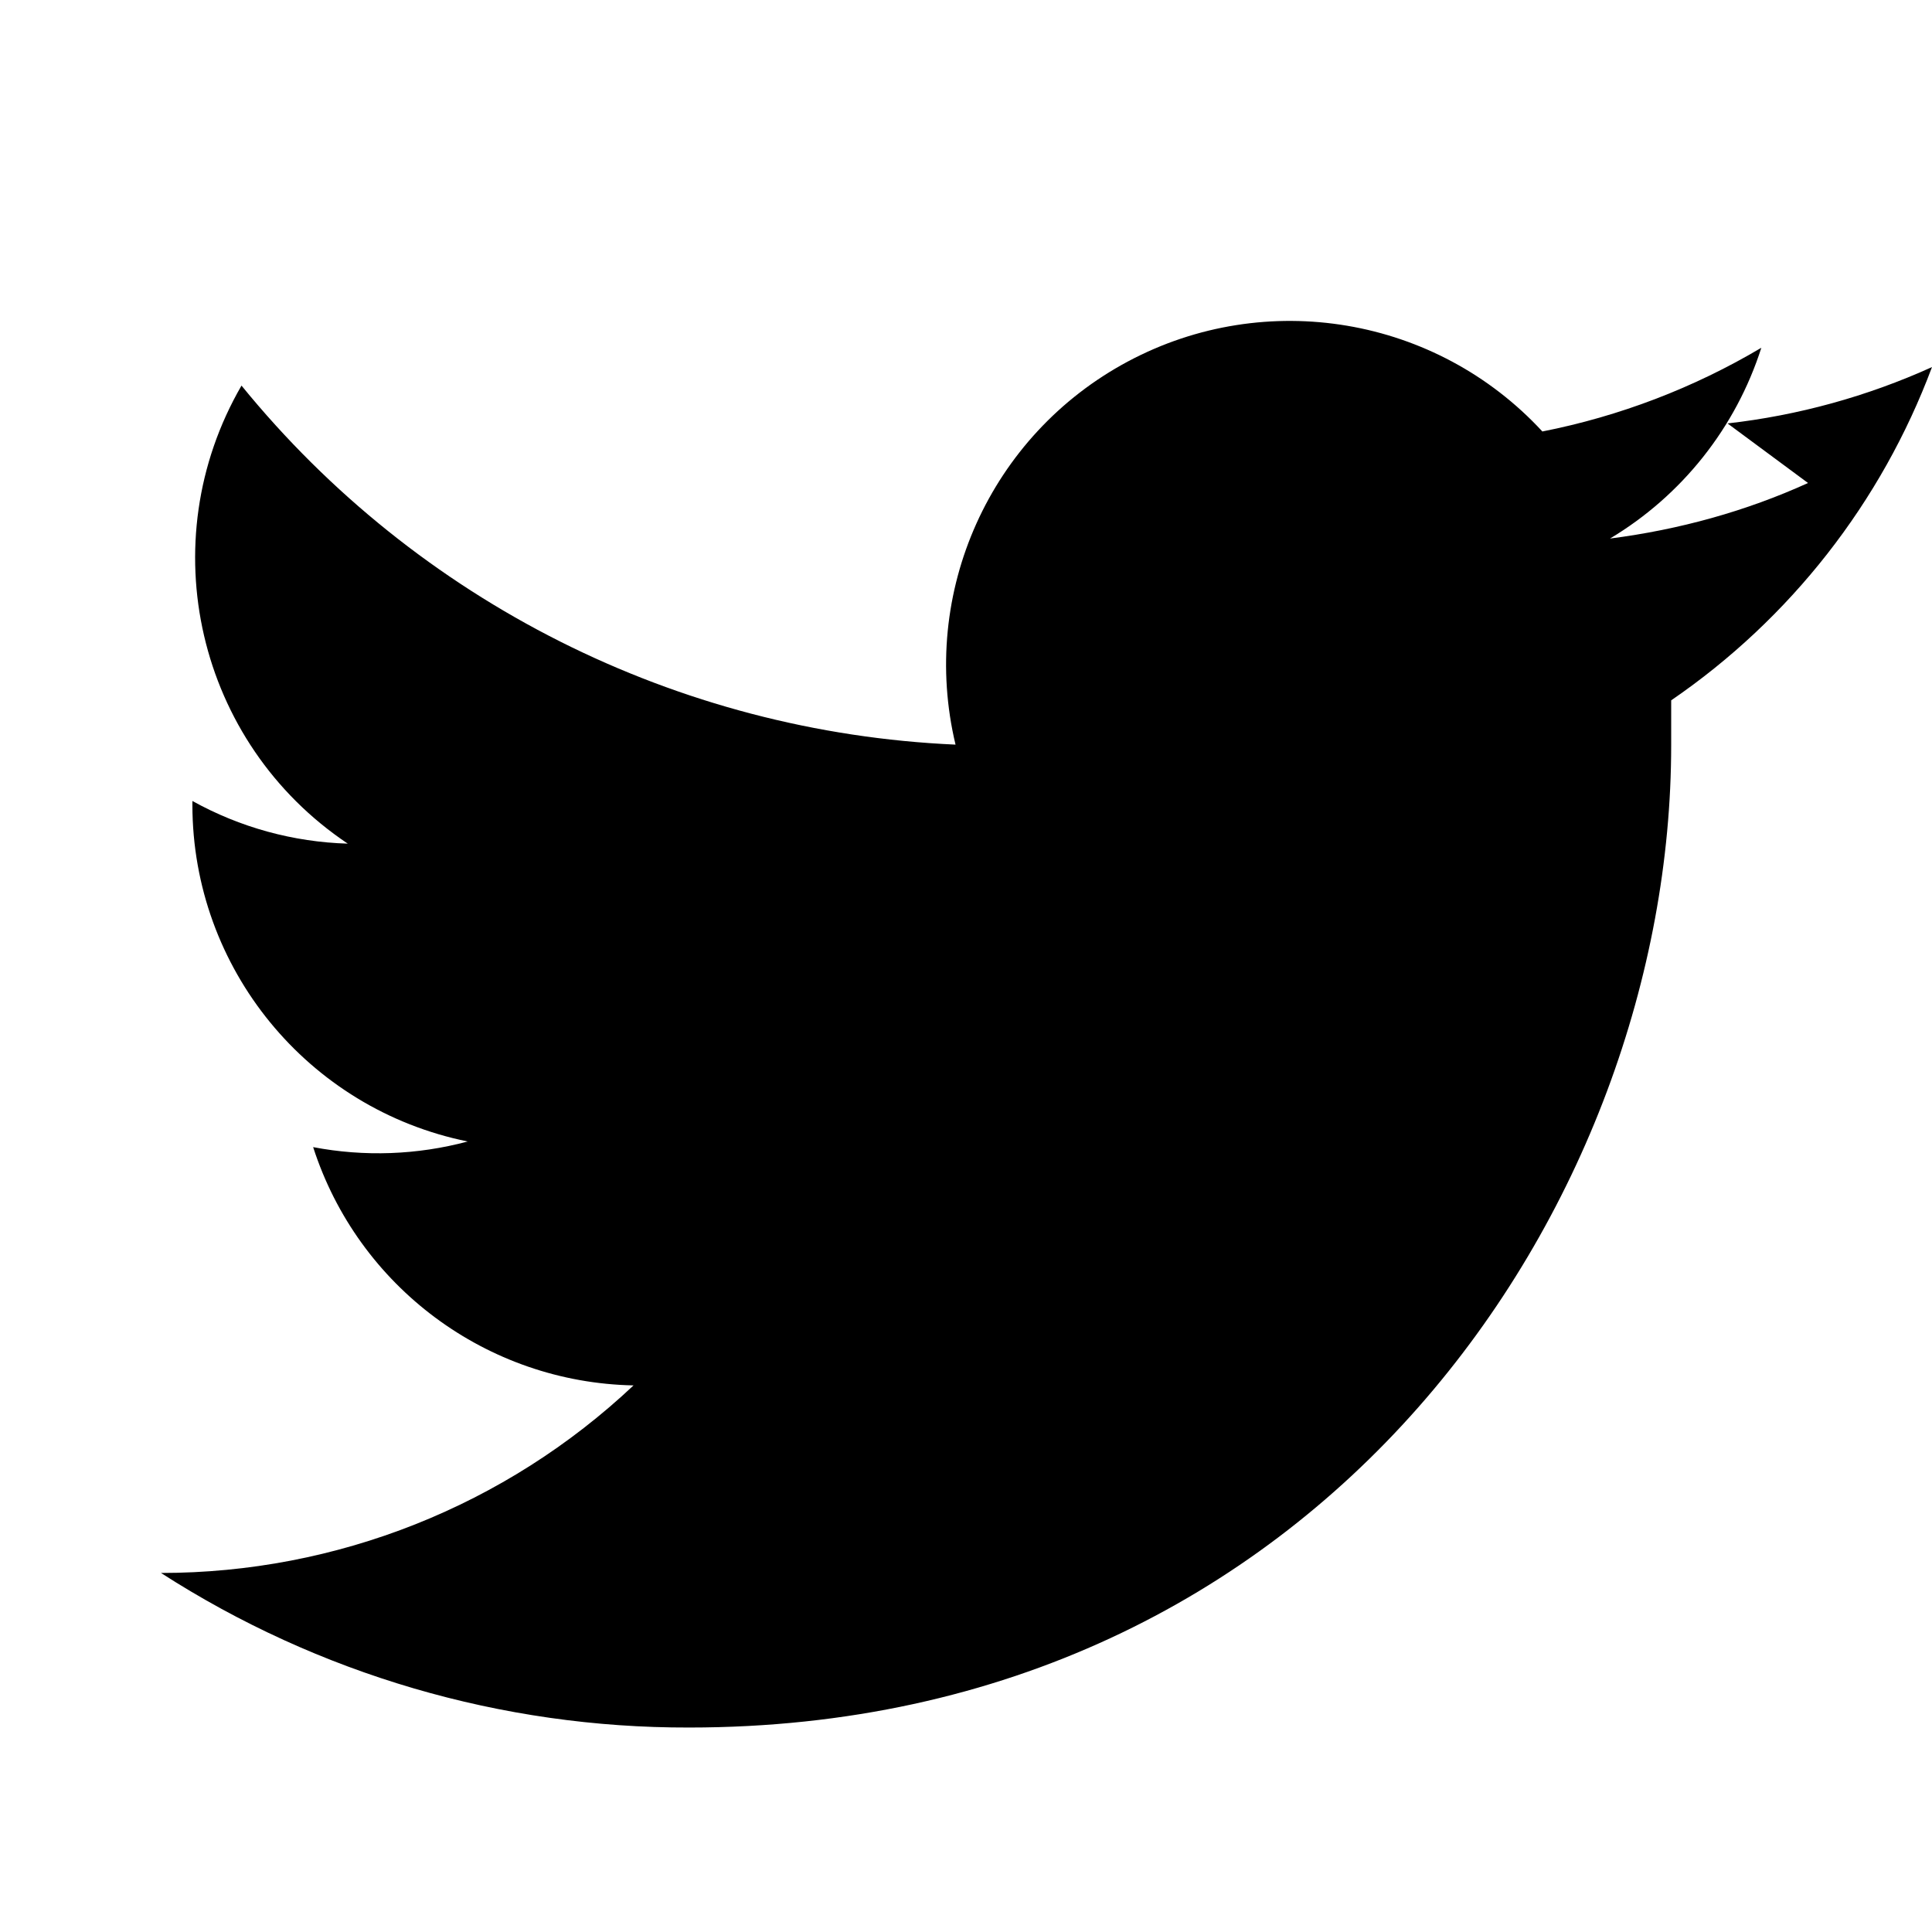
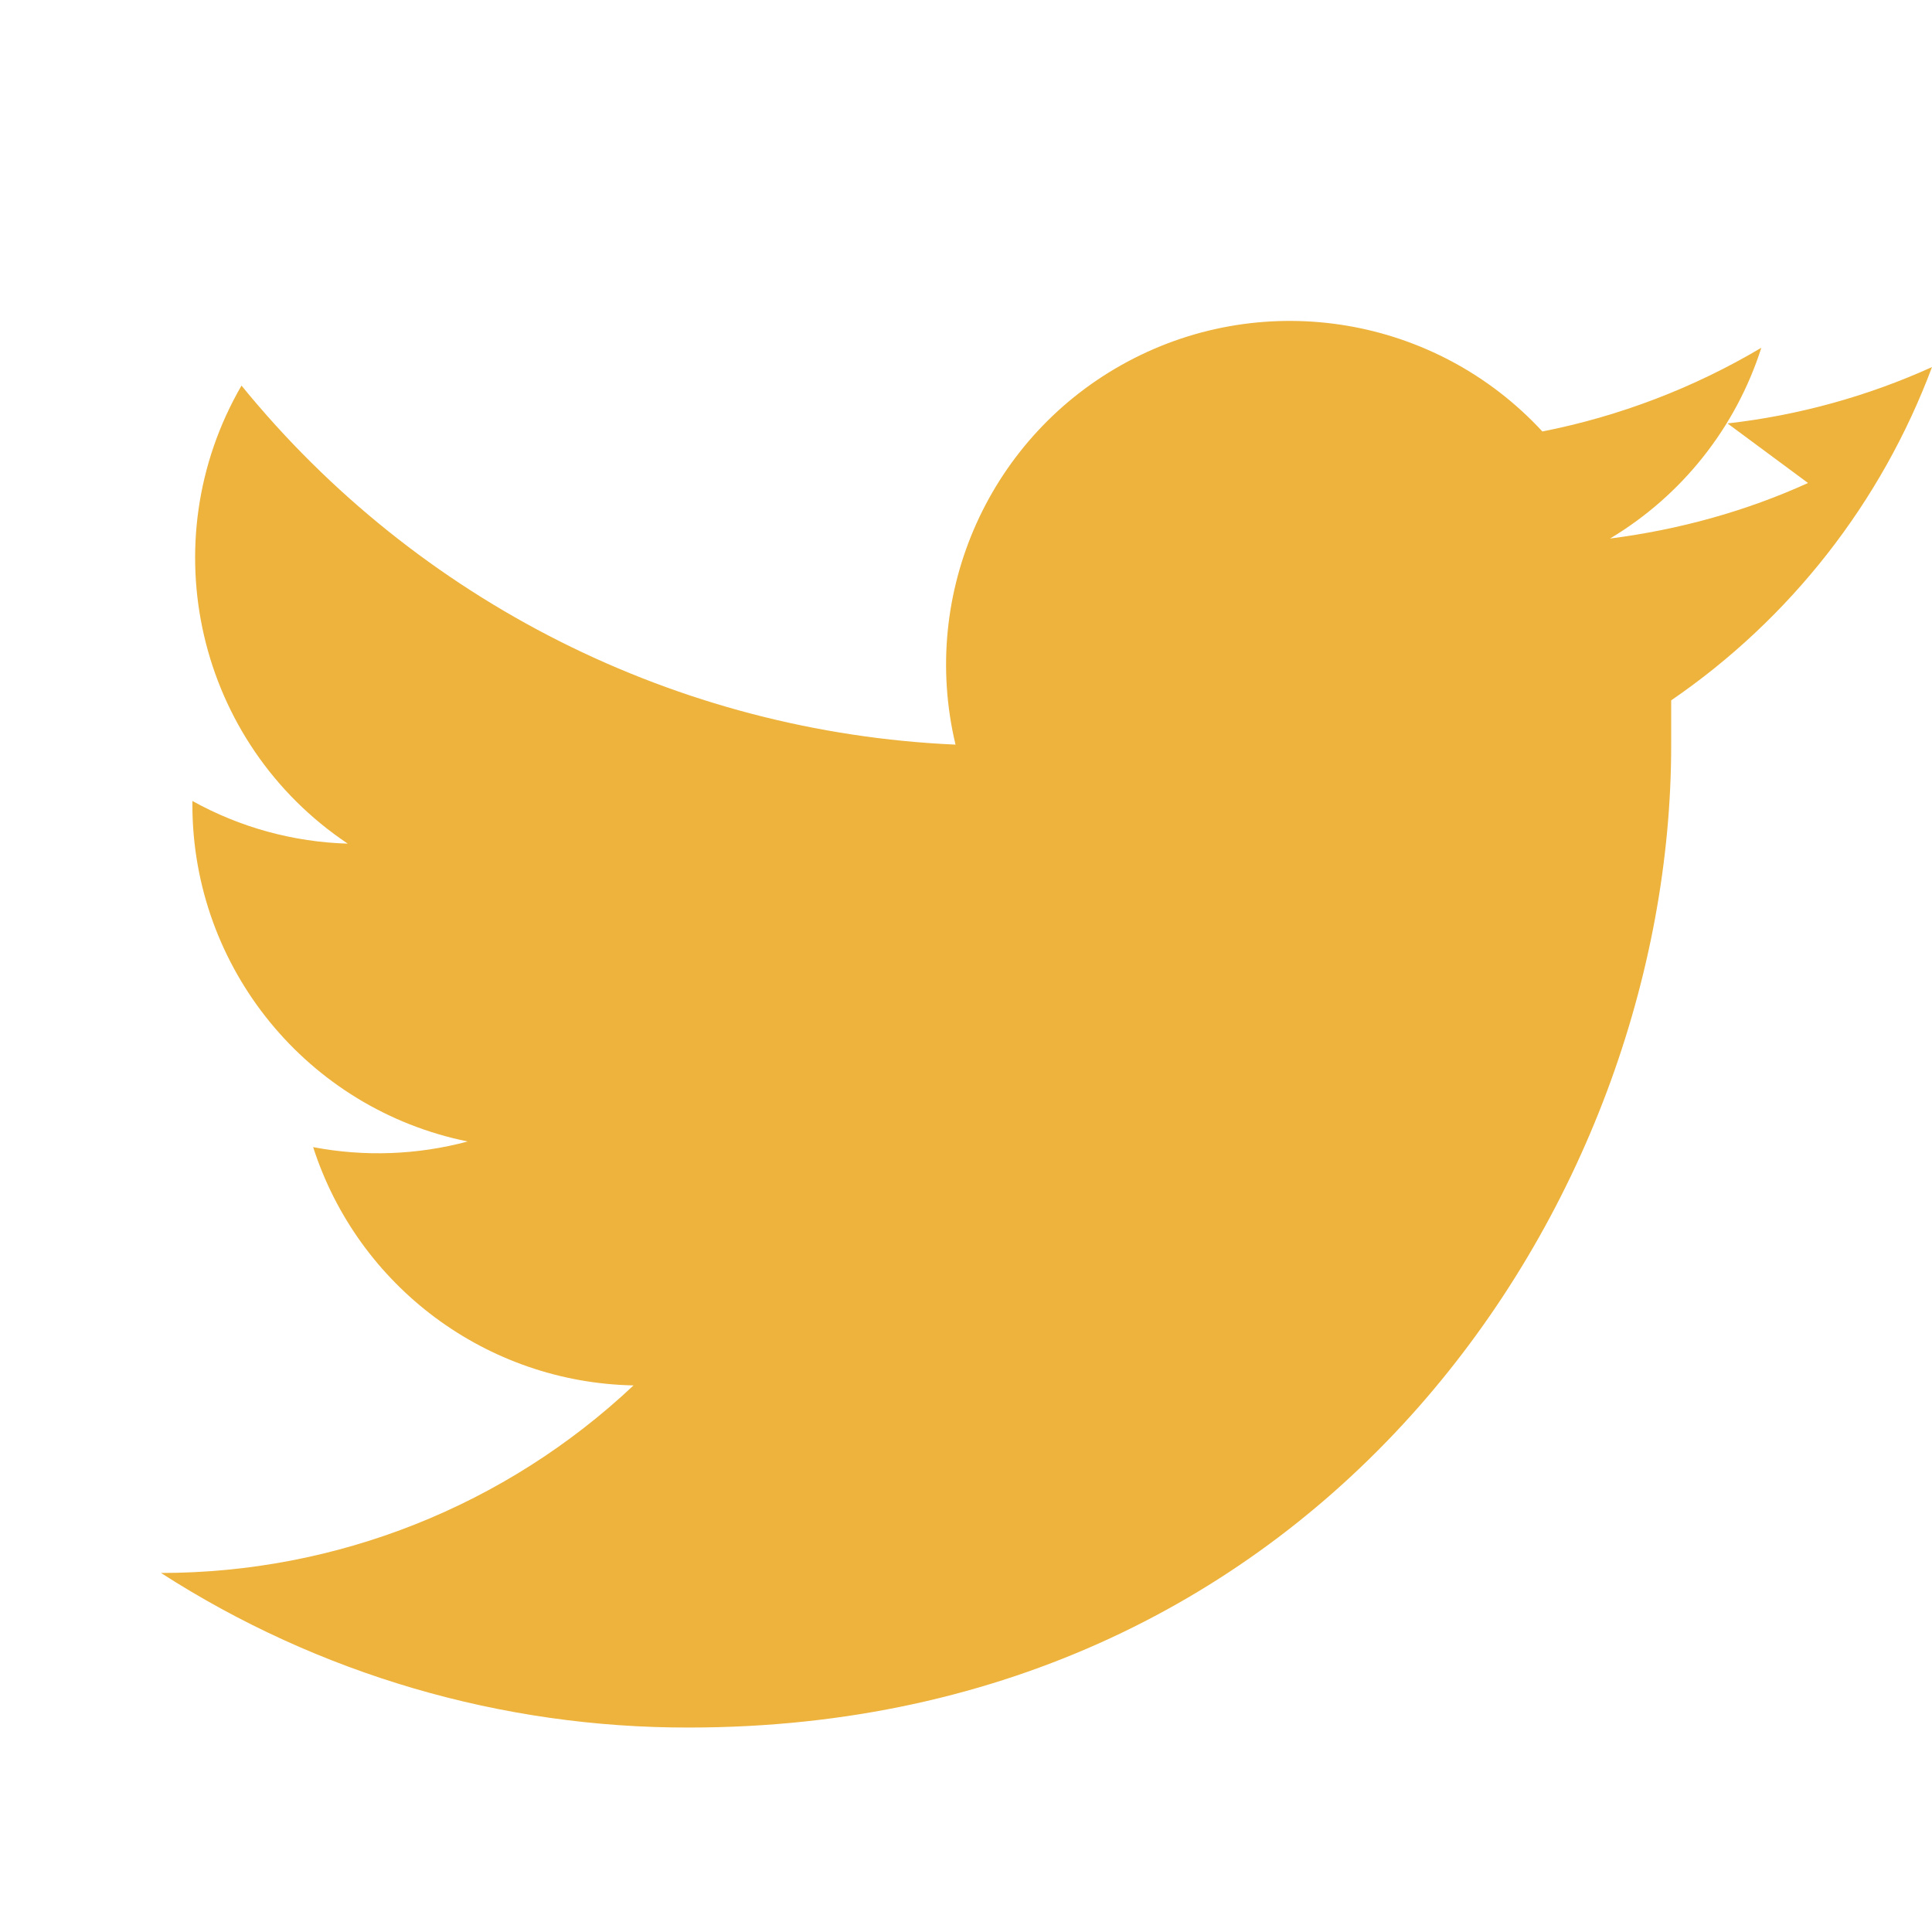
- <svg xmlns="http://www.w3.org/2000/svg" viewBox="0 0 24 24" class="text-amber-400" fill="currentColor">
+ <svg xmlns="http://www.w3.org/2000/svg" viewBox="0 0 24 24" fill="#EDB33C">
  <path d="M22.46 6c-.77.35-1.6.58-2.46.69a4.28 4.28 0 001.88-2.37 8.59 8.59 0 01-2.72 1.04 4.27 4.27 0 00-7.29 3.89A12.13 12.13 0 013 4.79a4.27 4.27 0 001.32 5.69 4.23 4.23 0 01-1.93-.53v.05a4.27 4.27 0 003.42 4.18 4.3 4.3 0 01-1.92.07 4.27 4.27 0 003.98 2.96A8.56 8.56 0 012 19.54a12.07 12.07 0 006.56 1.92c7.88 0 12.2-6.53 12.2-12.2v-.56A8.72 8.72 0 0024 4.56a8.47 8.47 0 01-2.54.7z" />
</svg>
